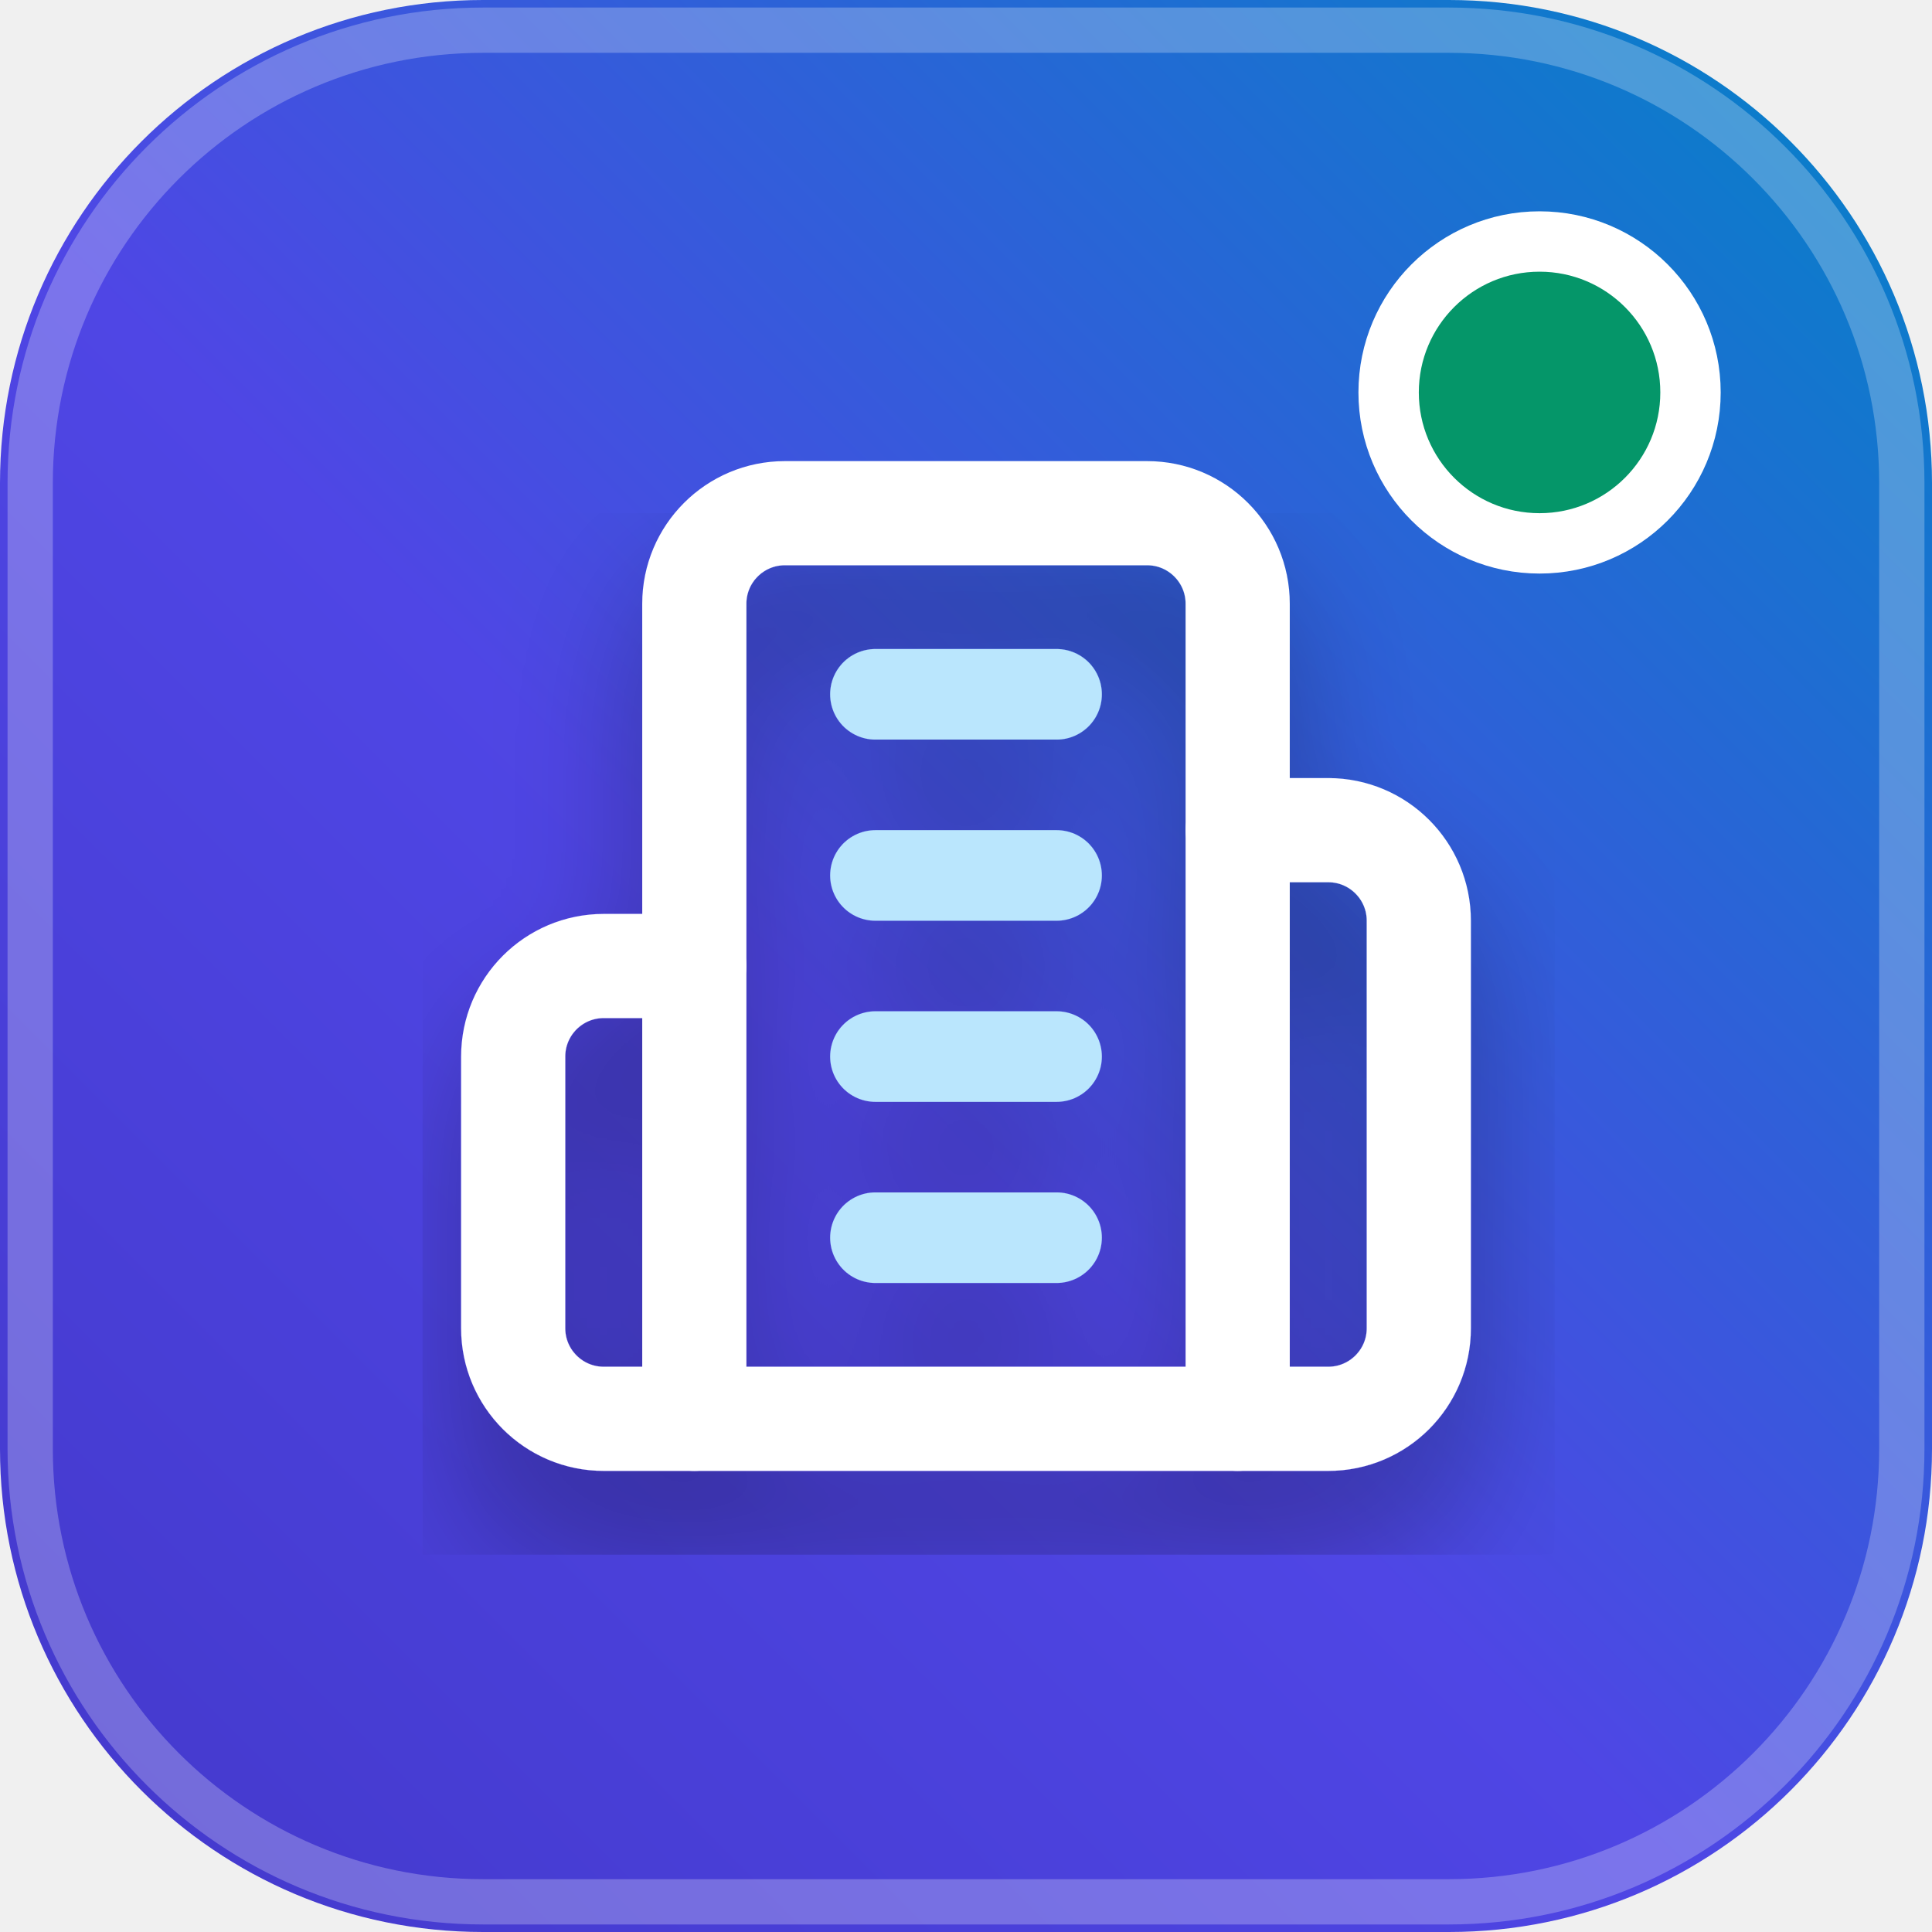
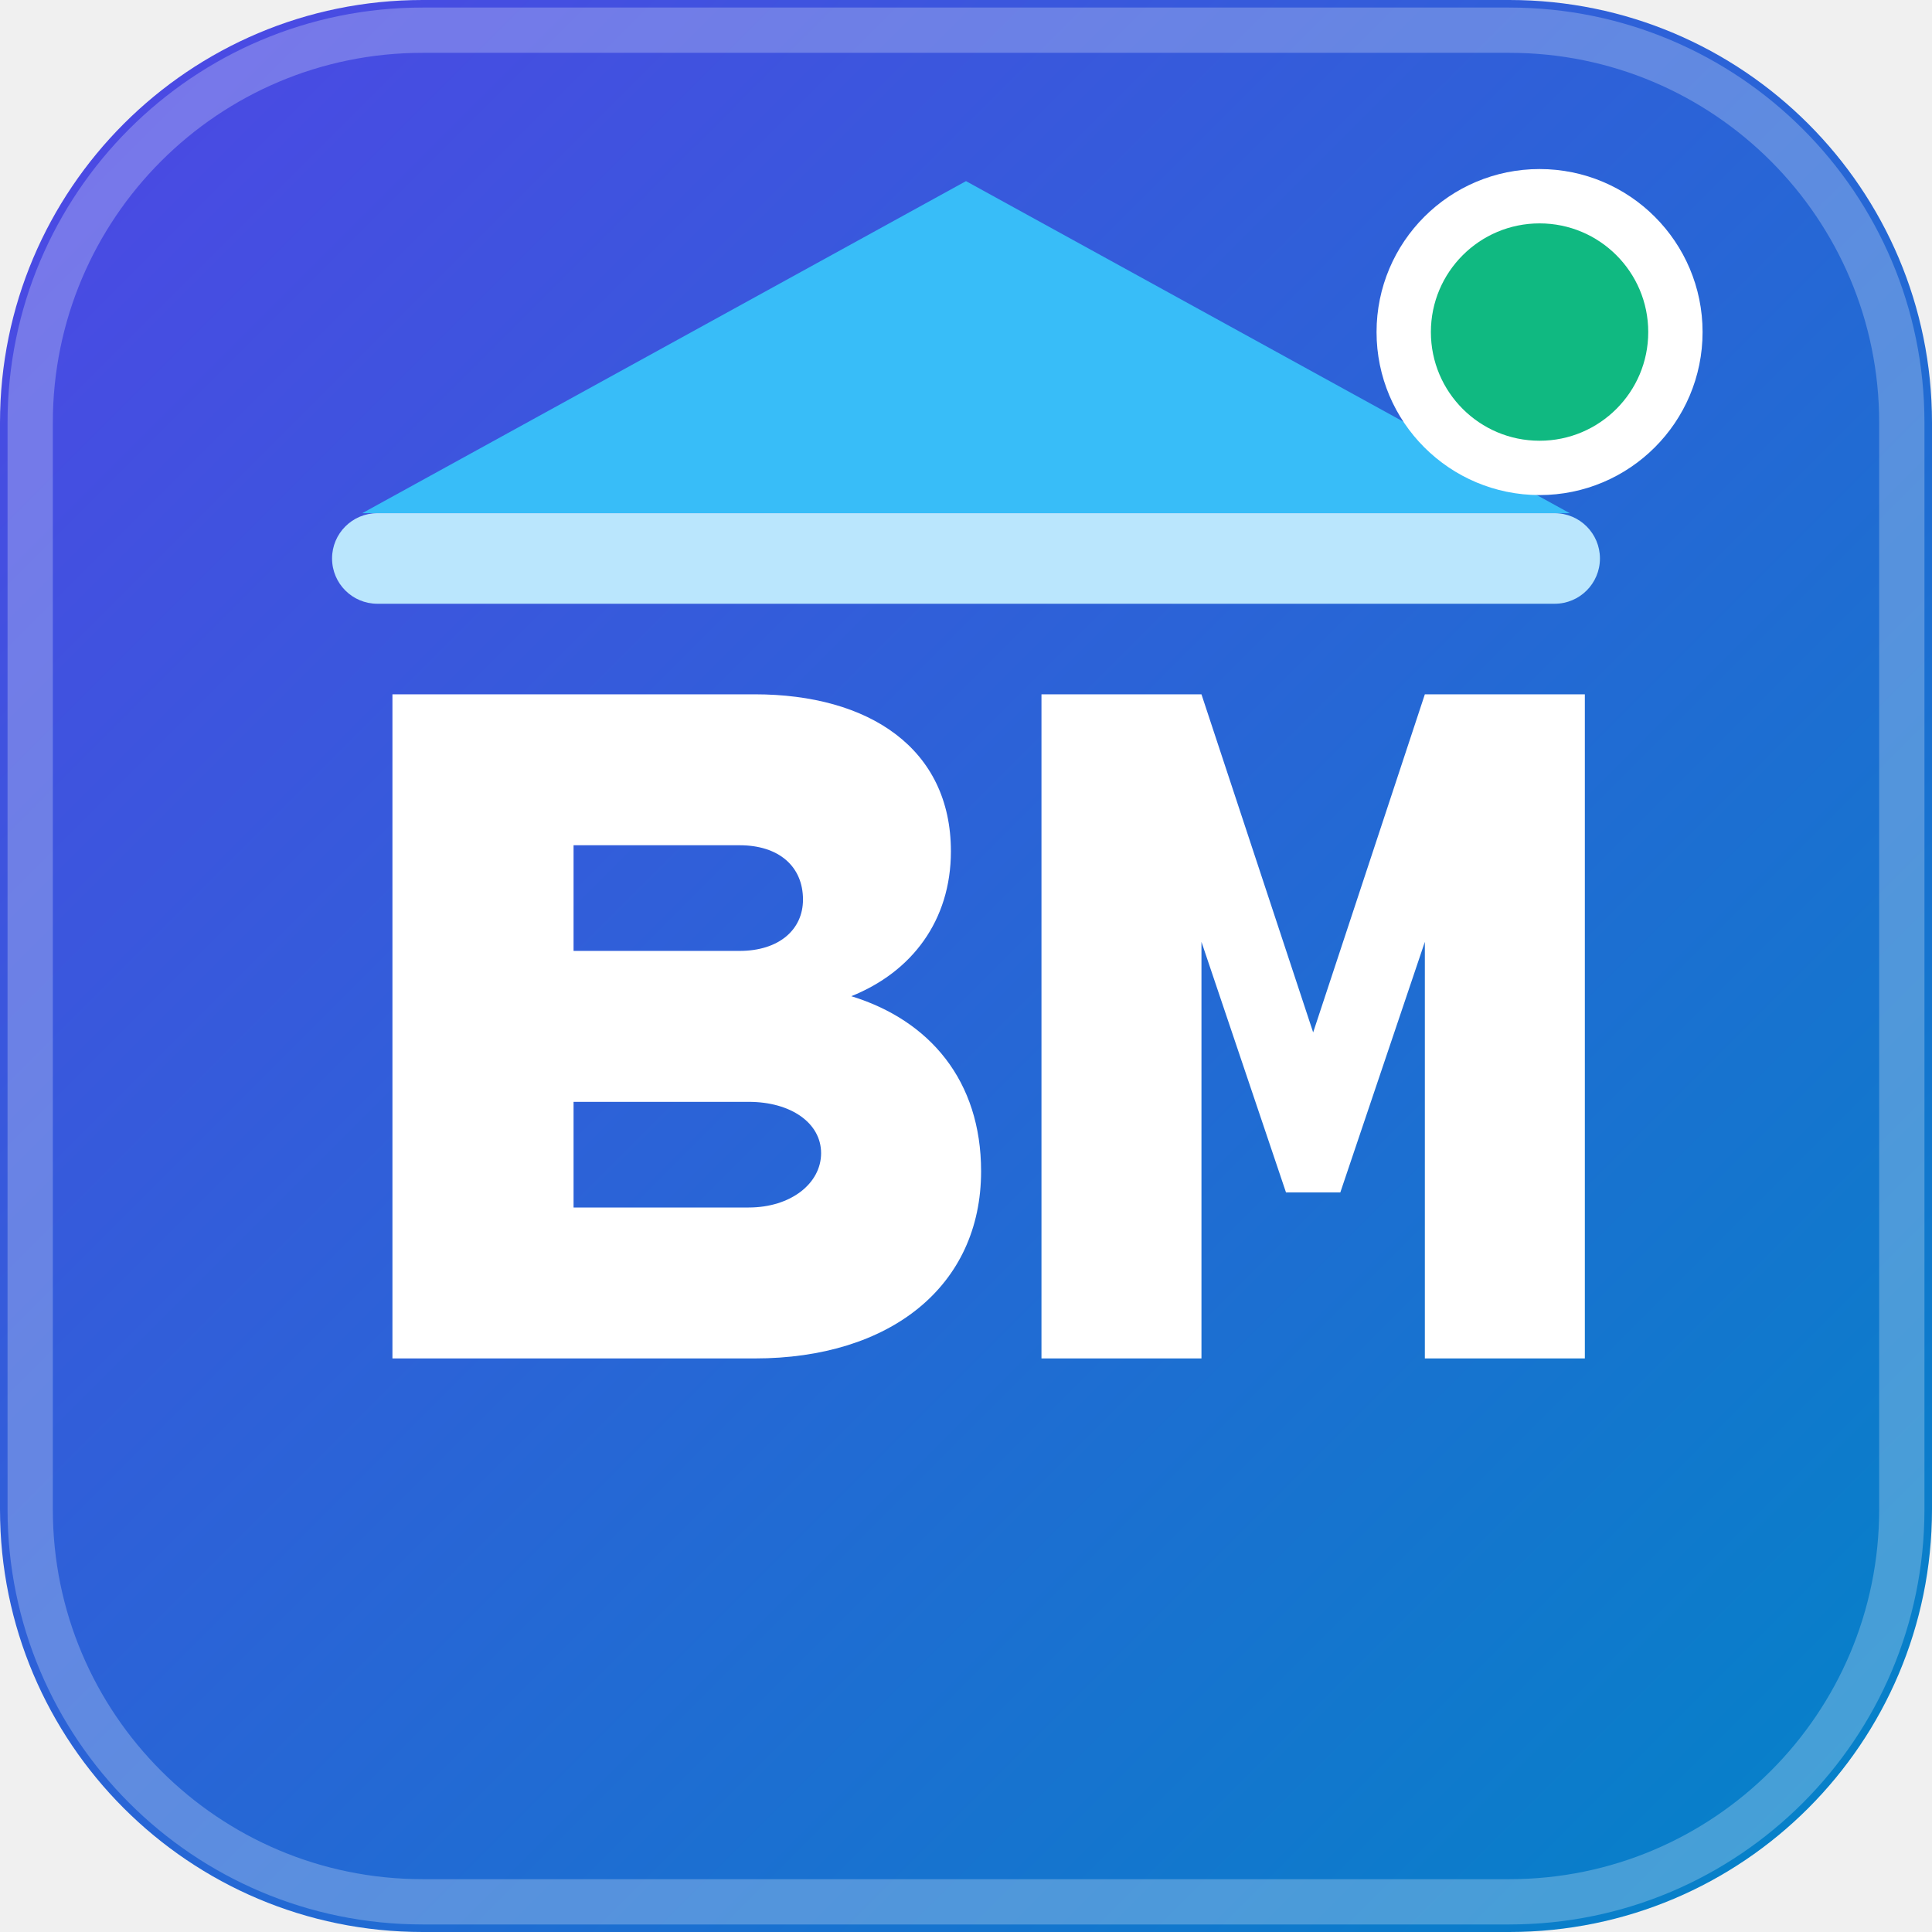
<svg xmlns="http://www.w3.org/2000/svg" viewBox="0 0 64 64" fill="none">
  <defs>
-     <linearGradient id="bgGrad" x1="0" y1="64" x2="64" y2="0" gradientUnits="userSpaceOnUse">
-       <stop offset="0%" stop-color="#4338ca" />
-       <stop offset="45%" stop-color="#4f46e5" />
+     <linearGradient id="bgGrad" x1="0" y1="0" x2="64" y2="64" gradientUnits="userSpaceOnUse">
+       <stop offset="0%" stop-color="#4f46e5" />
      <stop offset="100%" stop-color="#0284c7" />
    </linearGradient>
-     <linearGradient id="badgeGrad" x1="0" y1="0" x2="16" y2="16" gradientUnits="userSpaceOnUse">
-       <stop offset="0%" stop-color="#10b981" />
-       <stop offset="100%" stop-color="#059669" />
-     </linearGradient>
-     <filter id="shadow" x="-10%" y="-10%" width="125%" height="125%">
-       <feDropShadow dx="0" dy="2" stdDeviation="1.5" flood-color="#000000" flood-opacity="0.3" />
-     </filter>
  </defs>
-   <rect width="64" height="64" rx="16" fill="url(#bgGrad)" />
-   <rect x="1" y="1" width="62" height="62" rx="15" stroke="white" stroke-opacity="0.25" stroke-width="1.5" fill="none" />
-   <g transform="translate(14, 14) scale(1.5)" filter="url(#shadow)">
-     <path d="M6 22V4a2 2 0 0 1 2-2h8a2 2 0 0 1 2 2v18Z" stroke="#ffffff" stroke-width="2.3" stroke-linecap="round" stroke-linejoin="round" />
-     <path d="M6 12H4a2 2 0 0 0-2 2v6a2 2 0 0 0 2 2h2" stroke="#ffffff" stroke-width="2.3" stroke-linecap="round" stroke-linejoin="round" />
-     <path d="M18 9h2a2 2 0 0 1 2 2v9a2 2 0 0 1-2 2h-2" stroke="#ffffff" stroke-width="2.3" stroke-linecap="round" stroke-linejoin="round" />
-     <path d="M10 6h4" stroke="#bae6fd" stroke-width="2" stroke-linecap="round" />
-     <path d="M10 10h4" stroke="#bae6fd" stroke-width="2" stroke-linecap="round" />
-     <path d="M10 14h4" stroke="#bae6fd" stroke-width="2" stroke-linecap="round" />
-     <path d="M10 18h4" stroke="#bae6fd" stroke-width="2" stroke-linecap="round" />
-   </g>
-   <circle cx="51" cy="13" r="5" fill="url(#badgeGrad)" stroke="#ffffff" stroke-width="2" />
+   <rect width="64" height="64" rx="14" fill="url(#bgGrad)" />
+   <rect x="1" y="1" width="62" height="62" rx="13" stroke="#ffffff" stroke-opacity="0.25" stroke-width="1.5" fill="none" />
+   <polygon points="32,6 12,17 52,17" fill="#38bdf8" />
+   <rect x="11" y="17" width="42" height="3" rx="1.5" fill="#bae6fd" />
+   <path fill-rule="evenodd" clip-rule="evenodd" d="M13 23H25C28.8 23 31.5 24.8 31.5 28.2C31.5 30.5 30.2 32.2 28.2 33C30.8 33.8 32.5 35.8 32.5 38.8C32.5 42.6 29.5 45 25 45H13V23ZM19 28V31.5H24.5C25.8 31.5 26.6 30.8 26.6 29.8C26.6 28.7 25.8 28 24.5 28H19ZM19 36.5V40H24.8C26.2 40 27.2 39.2 27.2 38.2C27.2 37.2 26.2 36.5 24.8 36.5H19Z" fill="#ffffff" />
+   <path d="M34.5 23H39.8L43.5 34.2L47.2 23H52.5V45H47.2V31.2L44.4 39.5H42.6L39.8 31.2V45H34.5V23Z" fill="#ffffff" />
+   <circle cx="51" cy="11" r="4.5" fill="#10b981" stroke="#ffffff" stroke-width="1.8" />
</svg>
